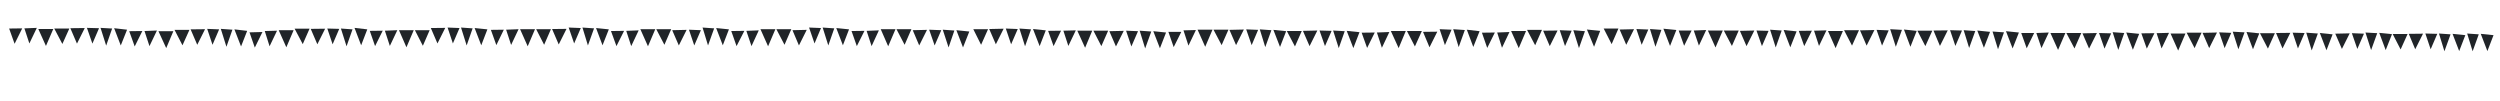
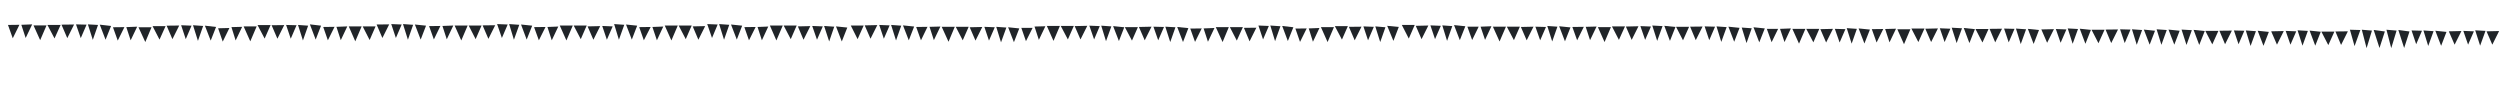
- <svg xmlns="http://www.w3.org/2000/svg" version="1.1" id="Layer_1" x="0px" y="0px" width="1507px" height="60.3px" viewBox="0 0 1507 60.3" enable-background="new 0 0 1507 60.3" xml:space="preserve">
+ <svg xmlns="http://www.w3.org/2000/svg" version="1.1" id="Layer_1" x="0px" y="0px" width="1724px" height="60.3px" viewBox="0 0 1724 60.3" enable-background="new 0 0 1724 60.3" xml:space="preserve">
  <polygon fill="#202428" points="504.1,16.9 508.1,27.3 511.8,17.7 " />
  <polygon fill="#202428" points="502.9,17.1 499.3,27.4 495.9,16.6 " />
  <polygon fill="#202428" points="487.7,16.6 494.9,16.9 491,26.2 " />
  <polygon fill="#202428" points="486.3,18 477.7,18.2 481.6,27.4 " />
  <polygon fill="#202428" points="477,17.6 468,17.6 472.9,27 " />
  <polygon fill="#202428" points="467.4,17.6 458.4,17.6 463,27.9 " />
  <polygon fill="#202428" points="457.4,18.3 449.9,18.6 453,27.8 " />
  <polygon fill="#202428" points="448.7,18.6 440.8,18.7 444,27.8 " />
  <polygon fill="#202428" points="576.5,18.2 580.5,28.6 584.3,19 " />
  <polygon fill="#202428" points="575.3,18.4 571.8,28.6 568.3,17.9 " />
  <polygon fill="#202428" points="560.1,17.9 567.4,18.2 563.4,27.4 " />
  <polygon fill="#202428" points="558.8,18 550.2,18.2 554.1,27.4 " />
  <polygon fill="#202428" points="549.4,17.6 540.4,17.6 545.3,27 " />
  <polygon fill="#202428" points="539.8,17.6 530.9,17.6 535.4,27.9 " />
  <polygon fill="#202428" points="529.8,18.3 522.4,18.6 525.4,27.8 " />
  <polygon fill="#202428" points="521.1,18.6 513.3,18.7 516.5,27.8 " />
  <polygon fill="#202428" points="359.3,16.9 363.2,27.3 367,17.7 " />
  <polygon fill="#202428" points="358.1,17.1 354.4,27.4 351.1,16.6 " />
  <polygon fill="#202428" points="342.8,16.6 350.1,16.9 346.1,26.2 " />
  <polygon fill="#202428" points="341.5,17.4 332.8,17.5 336.8,26.8 " />
  <polygon fill="#202428" points="332.1,17.6 323.2,17.6 328,27 " />
  <polygon fill="#202428" points="322.5,17.6 313.5,17.6 318.1,27.9 " />
  <polygon fill="#202428" points="312.6,17.6 305.1,17.9 308.1,27.1 " />
  <polygon fill="#202428" points="303.7,17.9 295.9,18 299.2,27.2 " />
  <polygon fill="#202428" points="431.7,16.9 435.7,27.3 439.4,17.7 " />
  <polygon fill="#202428" points="430.5,17.1 426.8,27.4 423.5,16.6 " />
  <polygon fill="#202428" points="415.3,17.9 422.5,18.2 418.5,27.4 " />
  <polygon fill="#202428" points="413.9,18 405.2,18.2 409.2,27.4 " />
  <polygon fill="#202428" points="404.6,17.6 395.6,17.6 400.5,27 " />
  <polygon fill="#202428" points="668,18.5 659.1,18.5 663.9,27.8 " />
  <polygon fill="#202428" points="658.4,18.5 649.4,18.5 654.1,28.8 " />
  <polygon fill="#202428" points="648.5,18.3 641,18.5 644,27.7 " />
  <polygon fill="#202428" points="639.6,18.5 631.8,18.6 635.1,27.8 " />
  <polygon fill="#202428" points="622.7,17.5 626.7,27.8 630.4,18.3 " />
  <polygon fill="#202428" points="621.5,17.7 617.9,27.9 614.5,17.2 " />
  <polygon fill="#202428" points="606.3,17.2 613.5,17.5 609.5,26.7 " />
  <polygon fill="#202428" points="605,17.3 596.3,17.5 600.3,26.7 " />
  <polygon fill="#202428" points="595.6,17.6 586.7,17.6 591.4,27 " />
  <polygon fill="#202428" points="884.2,17.9 888.1,28.3 891.9,18.8 " />
  <polygon fill="#202428" points="883,18.1 879.3,28.4 876,17.6 " />
  <polygon fill="#202428" points="867.8,17.6 875,17.9 871,27.2 " />
  <polygon fill="#202428" points="866.4,19.1 857.8,19.2 861.7,28.5 " />
  <polygon fill="#202428" points="857.1,18.7 848.1,18.7 852.9,28 " />
  <polygon fill="#202428" points="956.6,17.8 960.9,28.2 964.6,18.6 " />
  <polygon fill="#202428" points="955.4,18.8 951.8,29 948.4,18.2 " />
  <polygon fill="#202428" points="940.2,18.2 947.4,18.5 943.4,27.8 " />
  <polygon fill="#202428" points="938.9,18.4 930.2,18.5 934.2,27.8 " />
  <polygon fill="#202428" points="929.5,18 920.5,18 925.4,27.3 " />
  <polygon fill="#202428" points="919.9,18.7 910.9,18.7 915.5,29 " />
  <polygon fill="#202428" points="909.9,19.3 902.5,19.6 905.4,28.8 " />
  <polygon fill="#202428" points="901.1,19.6 893.3,19.7 896.5,28.9 " />
  <polygon fill="#202428" points="1075.2,18.1 1079.2,28.5 1083,18.9 " />
  <polygon fill="#202428" points="1074,18.4 1070.4,28.6 1067,17.9 " />
  <polygon fill="#202428" points="1058.8,18.4 1066.1,18.6 1062.1,27.8 " />
  <polygon fill="#202428" points="1057.5,18.4 1048.8,18.6 1052.8,27.8 " />
  <polygon fill="#202428" points="1048.1,18.4 1039.1,18.4 1044,27.7 " />
  <polygon fill="#202428" points="1038.5,18.4 1029.5,18.4 1034.1,28.6 " />
  <polygon fill="#202428" points="1028.5,18.1 1021,18.4 1024.1,27.5 " />
  <polygon fill="#202428" points="1019.7,18.4 1011.9,18.4 1015.2,27.6 " />
  <polygon fill="#202428" points="1147.7,17.8 1151.6,28.2 1155.4,18.6 " />
  <polygon fill="#202428" points="1146.5,18 1142.8,28.2 1139.4,17.6 " />
  <polygon fill="#202428" points="1131.2,18 1138.5,18.3 1134.5,27.5 " />
  <polygon fill="#202428" points="1129.9,18.1 1121.2,18.3 1125.2,27.5 " />
  <polygon fill="#202428" points="1120.6,18.2 1111.6,18.2 1116.4,27.5 " />
  <polygon fill="#202428" points="1191.9,18.4 1195.9,28.8 1199.6,19.2 " />
  <polygon fill="#202428" points="1190.7,18.7 1187,28.9 1183.7,18.2 " />
  <polygon fill="#202428" points="1175.5,18.2 1182.7,18.4 1178.7,27.7 " />
  <polygon fill="#202428" points="1174.1,18.3 1165.5,18.4 1169.4,27.7 " />
  <polygon fill="#202428" points="1164.8,18.5 1155.8,18.5 1160.6,27.8 " />
  <polygon fill="#202428" points="1110.9,18.7 1101.9,18.7 1106.5,29 " />
  <polygon fill="#202428" points="1101,18.3 1093.5,18.5 1096.5,27.7 " />
  <polygon fill="#202428" points="1092.2,18.5 1084.3,18.6 1087.6,27.8 " />
  <polygon fill="#202428" points="1002.7,17.3 1006.7,27.7 1010.5,18.1 " />
  <polygon fill="#202428" points="1001.5,18 997.9,28.2 994.6,17.5 " />
  <polygon fill="#202428" points="1281.7,19.6 1285.7,30 1289.5,20.4 " />
  <polygon fill="#202428" points="1280.5,19.9 1276.9,30.1 1273.5,19.4 " />
  <polygon fill="#202428" points="1265.3,19.9 1272.6,20.1 1268.6,29.3 " />
  <polygon fill="#202428" points="1264,19.9 1255.3,20.1 1259.3,29.3 " />
  <polygon fill="#202428" points="1254.6,19.9 1245.6,19.9 1250.5,29.2 " />
  <polygon fill="#202428" points="1245,19.9 1236,19.9 1240.6,30.1 " />
  <polygon fill="#202428" points="1235,19.6 1227.5,19.9 1230.6,29 " />
  <polygon fill="#202428" points="1226.2,19.9 1218.4,19.9 1221.7,29.1 " />
  <polygon fill="#202428" points="1354.2,19.3 1358.1,29.7 1361.9,20.1 " />
  <polygon fill="#202428" points="1353,19.5 1349.3,29.7 1345.9,19.1 " />
  <polygon fill="#202428" points="1337.7,19.5 1345,19.8 1341,29 " />
  <polygon fill="#202428" points="1336.4,19.6 1327.7,19.8 1331.7,29 " />
  <polygon fill="#202428" points="1327.1,19.7 1318.1,19.7 1322.9,29 " />
  <polygon fill="#202428" points="1398.4,19.9 1402.4,30.3 1406.1,20.7 " />
  <polygon fill="#202428" points="1397.2,20.2 1393.5,30.4 1390.2,19.7 " />
  <polygon fill="#202428" points="1382,19.7 1389.2,19.9 1385.2,29.2 " />
  <polygon fill="#202428" points="1380.6,19.8 1372,19.9 1375.9,29.2 " />
  <polygon fill="#202428" points="1371.3,20 1362.3,20 1367.1,29.3 " />
  <polygon fill="#202428" points="1434.2,19.8 1438.1,30.2 1441.9,20.6 " />
  <polygon fill="#202428" points="1433,20 1429.3,30.2 1425.9,19.6 " />
  <polygon fill="#202428" points="1417.7,20 1425,20.3 1421,29.5 " />
  <polygon fill="#202428" points="1416.4,20.1 1407.7,20.3 1411.7,29.5 " />
  <polygon fill="#202428" points="1478.4,20.4 1482.4,30.8 1486.1,21.2 " />
  <polygon fill="#202428" points="1477.2,20.7 1473.5,30.9 1470.2,20.2 " />
  <polygon fill="#202428" points="1495.4,20.4 1499.4,30.8 1503.1,21.2 " />
  <polygon fill="#202428" points="1494.2,20.7 1490.5,30.9 1487.2,20.2 " />
  <polygon fill="#202428" points="1462,20.2 1469.2,20.4 1465.2,29.7 " />
  <polygon fill="#202428" points="1460.6,20.3 1452,20.4 1455.9,29.7 " />
  <polygon fill="#202428" points="1451.3,20.5 1442.3,20.5 1447.1,29.8 " />
+   <polygon fill="#202428" points="1512.7,20.6 1516.6,31 1520.4,21.4 " />
+   <polygon fill="#202428" points="1511.5,20.8 1507.8,31 1504.4,20.4 " />
+   <polygon fill="#202428" points="1556.9,21.2 1560.9,31.6 1564.6,22 " />
+   <polygon fill="#202428" points="1555.7,21.5 1552,31.7 1548.7,21 " />
+   <polygon fill="#202428" points="1540.5,21 1547.7,21.2 1543.7,30.5 " />
+   <polygon fill="#202428" points="1539.1,21.1 1530.5,21.2 1534.4,30.5 " />
+   <polygon fill="#202428" points="1529.8,21.3 1520.8,21.3 1525.6,30.6 " />
+   <polygon fill="#202428" points="1592.7,21.1 1596.6,31.5 1600.4,21.9 " />
+   <polygon fill="#202428" points="1591.5,21.3 1587.8,31.5 1584.4,20.9 " />
+   <polygon fill="#202428" points="1576.2,21.3 1583.5,21.6 1579.5,30.8 " />
+   <polygon fill="#202428" points="1574.9,21.4 1566.2,21.6 1570.2,30.8 " />
+   <polygon fill="#202428" points="1679.4,21.2 1683.4,31.6 1687.1,22 " />
+   <polygon fill="#202428" points="1678.2,21.5 1674.5,31.7 1671.2,21 " />
+   <polygon fill="#202428" points="1663,21 1670.2,21.2 1666.2,30.5 " />
+   <polygon fill="#202428" points="1714,21.3 1710.3,31.5 1706.9,20.9 " />
+   <polygon fill="#202428" points="1698.7,21.3 1706,21.6 1702,30.8 " />
+   <polygon fill="#202428" points="1697.4,21.4 1688.7,21.6 1692.7,30.8 " />
+   <polygon fill="#202428" points="1723.4,21.4 1714.7,21.6 1718.7,30.8 " />
+   <polygon fill="#202428" points="1636.9,20.7 1640.9,33.1 1644.6,21.7 " />
+   <polygon fill="#202428" points="1635.7,21.1 1632,33.2 1628.7,20.5 " />
+   <polygon fill="#202428" points="1653.9,20.7 1657.9,33.1 1661.6,21.7 " />
+   <polygon fill="#202428" points="1652.7,21.1 1649,33.2 1645.7,20.5 " />
+   <polygon fill="#202428" points="1620.5,20.5 1627.7,20.7 1623.7,31.8 " />
+   <polygon fill="#202428" points="1619.1,21.6 1610.5,21.7 1614.4,31 " />
+   <polygon fill="#202428" points="1609.8,21.8 1600.8,21.8 1605.6,31.1 " />
  <polygon fill="#202428" points="1317.4,20.2 1308.4,20.2 1313,30.5 " />
  <polygon fill="#202428" points="1307.5,19.8 1300,20 1303,29.2 " />
  <polygon fill="#202428" points="1298.7,20 1290.8,20.1 1294.1,29.3 " />
  <polygon fill="#202428" points="1209.2,18.8 1213.2,29.2 1217,19.6 " />
  <polygon fill="#202428" points="1208,19.5 1204.4,29.7 1201.1,19 " />
  <polygon fill="#202428" points="986.4,17.5 993.6,17.8 989.6,27 " />
  <polygon fill="#202428" points="985,17.6 976.3,17.8 980.3,27 " />
  <polygon fill="#202428" points="975.6,17.2 966.7,17.2 971.5,26.6 " />
  <polygon fill="#202428" points="395,17.6 386,17.6 390.6,27.9 " />
  <polygon fill="#202428" points="385,18.3 377.5,18.6 380.5,27.8 " />
  <polygon fill="#202428" points="376.2,18.6 368.3,18.7 371.6,27.8 " />
  <polygon fill="#202428" points="213.7,16.8 217.7,27.3 221.4,17.7 " />
  <polygon fill="#202428" points="212.5,17.7 208.9,27.9 205.5,17.2 " />
  <polygon fill="#202428" points="197.3,17.2 204.5,17.4 200.5,26.7 " />
  <polygon fill="#202428" points="196,17.3 187.3,17.4 191.3,26.7 " />
  <polygon fill="#202428" points="186.6,17.3 177.6,17.3 182.5,26.6 " />
  <polygon fill="#202428" points="177,18.2 168,18.2 172.6,28.5 " />
  <polygon fill="#202428" points="167,18.5 159.6,18.7 162.5,27.9 " />
  <polygon fill="#202428" points="158.2,19.3 150.4,19.5 153.6,28.7 " />
  <polygon fill="#202428" points="286.1,16.9 290.1,27.3 293.8,17.7 " />
  <polygon fill="#202428" points="284.9,17.1 281.3,27.4 277.9,16.6 " />
  <polygon fill="#202428" points="269.8,16.6 277,16.9 273,26.2 " />
  <polygon fill="#202428" points="268.4,16.8 259.7,16.9 263.7,26.2 " />
  <polygon fill="#202428" points="259,18.2 250.1,18.2 254.9,27.6 " />
  <polygon fill="#202428" points="249.4,18.2 240.5,18.2 245,28.5 " />
  <polygon fill="#202428" points="239.5,18.2 232,18.5 235,27.7 " />
  <polygon fill="#202428" points="230.7,18.5 222.9,18.6 226.1,27.8 " />
  <polygon fill="#202428" points="68.8,17 72.8,27.4 76.6,17.9 " />
  <polygon fill="#202428" points="67.6,17.2 64,27.5 60.6,16.8 " />
  <polygon fill="#202428" points="52.4,16.8 59.7,17 55.7,26.3 " />
  <polygon fill="#202428" points="51.1,16.9 42.4,17 46.4,26.3 " />
  <polygon fill="#202428" points="41.8,17.2 32.7,17.2 37.6,26.5 " />
  <polygon fill="#202428" points="32.1,17.5 23.1,17.5 27.7,27.7 " />
  <polygon fill="#202428" points="22.2,16.8 14.7,17.1 17.7,26.2 " />
  <polygon fill="#202428" points="13.4,17.1 5.5,17.2 8.8,26.4 " />
  <polygon fill="#202428" points="141.3,17.7 145.3,28 149,18.6 " />
  <polygon fill="#202428" points="140.1,17.9 136.5,28.2 133.1,17.4 " />
  <polygon fill="#202428" points="124.9,17.4 132.1,17.7 128.1,27 " />
  <polygon fill="#202428" points="123.6,17.6 114.9,17.7 118.9,27 " />
  <polygon fill="#202428" points="114.2,18 105.2,18 110,27.3 " />
  <polygon fill="#202428" points="104.5,18.8 95.5,18.8 100.2,29 " />
  <polygon fill="#202428" points="94.6,18.4 87.1,18.7 90.1,27.8 " />
  <polygon fill="#202428" points="85.8,18.7 77.9,18.8 81.2,28 " />
  <g id="Layer_2" display="none">
    <text transform="matrix(1 0 0 1 674.1696 43.5906)" display="inline" font-family="'BlissPro-Bold'" font-size="39.985">NOW ON</text>
  </g>
  <polygon fill="#202428" points="695.2,18.8 699.2,29.1 702.9,19.6 " />
  <polygon fill="#202428" points="694,19 690.3,29.2 687,18.5 " />
  <polygon fill="#202428" points="678.8,18.5 686,18.8 682,28 " />
  <polygon fill="#202428" points="677.4,18.6 668.7,18.8 672.7,28 " />
  <polygon fill="#202428" points="767.6,18 771.6,28.3 775.3,18.8 " />
  <polygon fill="#202428" points="766.4,18.2 762.7,28.4 759.4,17.7 " />
  <polygon fill="#202428" points="751.2,17.7 758.4,18 754.5,27.2 " />
  <polygon fill="#202428" points="749.8,17.8 741.1,18 745.1,27.2 " />
  <polygon fill="#202428" points="740.5,17.9 731.5,17.9 736.4,27.2 " />
  <polygon fill="#202428" points="811.8,18.6 815.8,29 819.5,19.4 " />
  <polygon fill="#202428" points="810.6,18.8 807,29 803.6,18.4 " />
  <polygon fill="#202428" points="795.4,18.4 802.7,18.6 798.7,27.8 " />
  <polygon fill="#202428" points="794.1,18.4 785.4,18.6 789.4,27.8 " />
  <polygon fill="#202428" points="784.7,18.7 775.7,18.7 780.6,28 " />
  <polygon fill="#202428" points="730.9,17.9 721.9,17.9 726.5,28.2 " />
  <polygon fill="#202428" points="720.9,18.1 713.4,18.3 716.4,27.5 " />
  <polygon fill="#202428" points="712.1,19.2 704.3,19.2 707.5,28.4 " />
  <polygon fill="#202428" points="847.4,18.7 838.4,18.7 843.1,29 " />
  <polygon fill="#202428" points="837.5,19.3 830,19.6 833,28.8 " />
  <polygon fill="#202428" points="828.7,19.6 820.8,19.7 824.1,28.9 " />
</svg>
